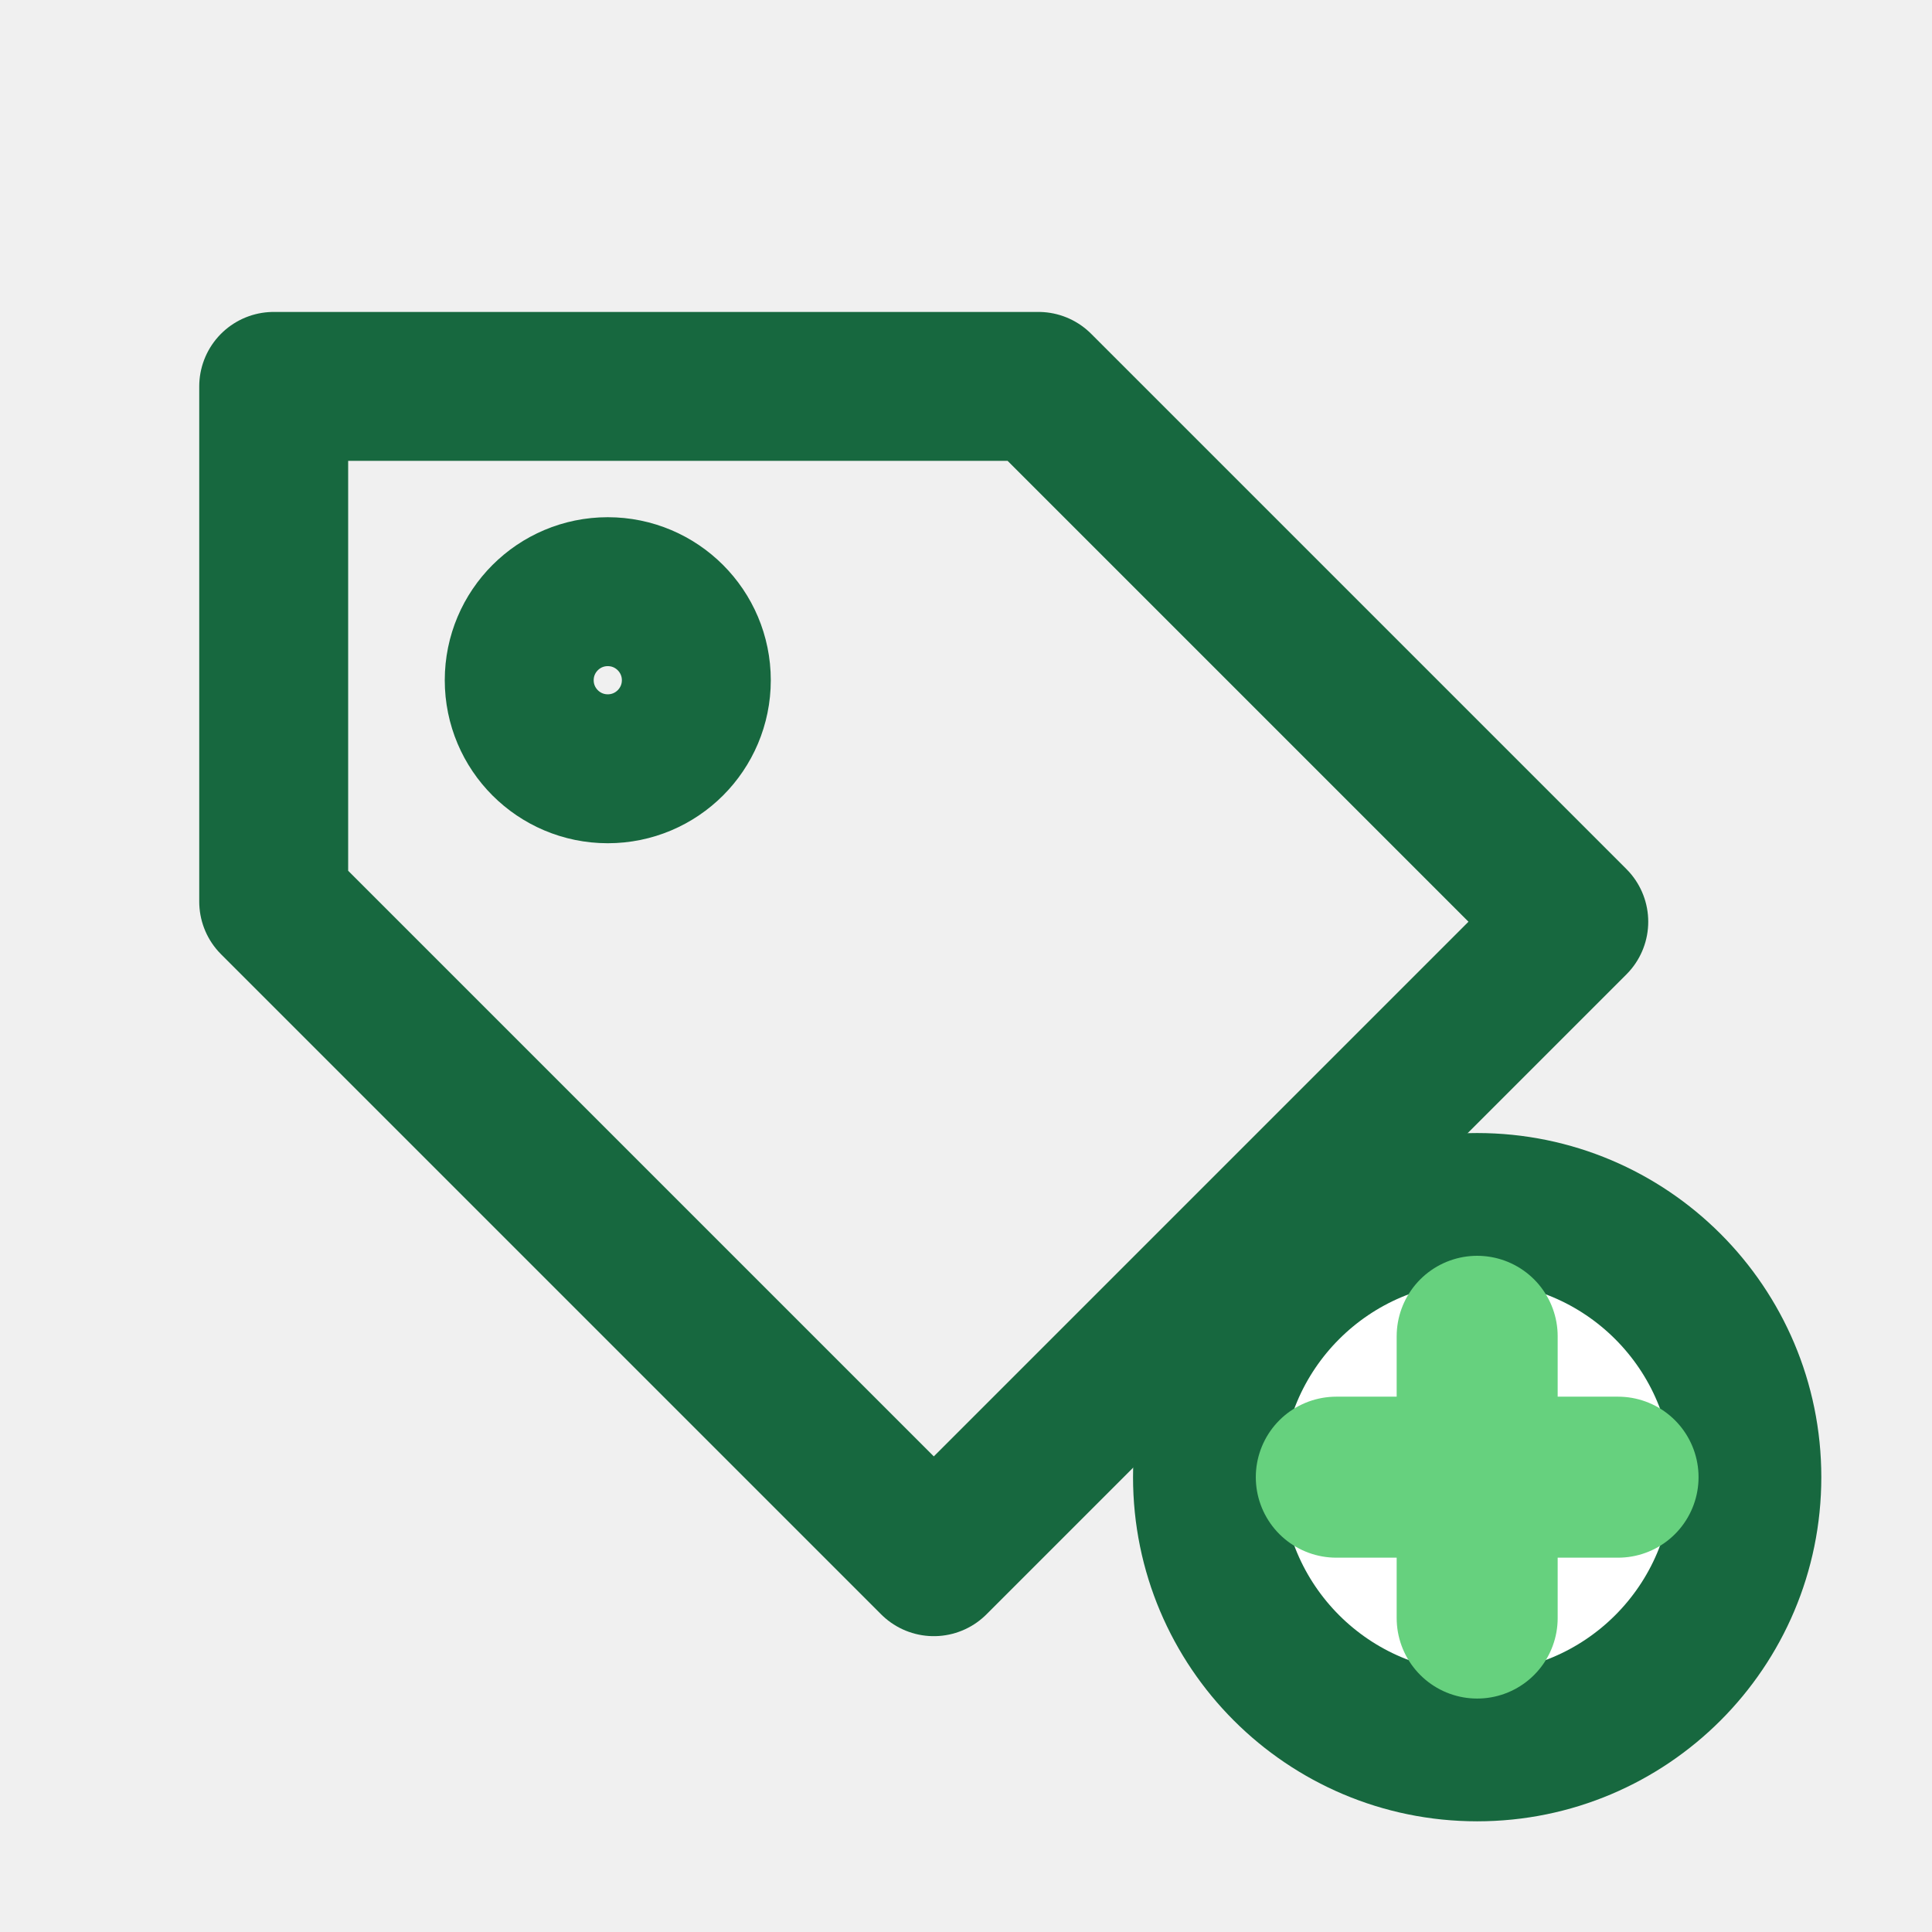
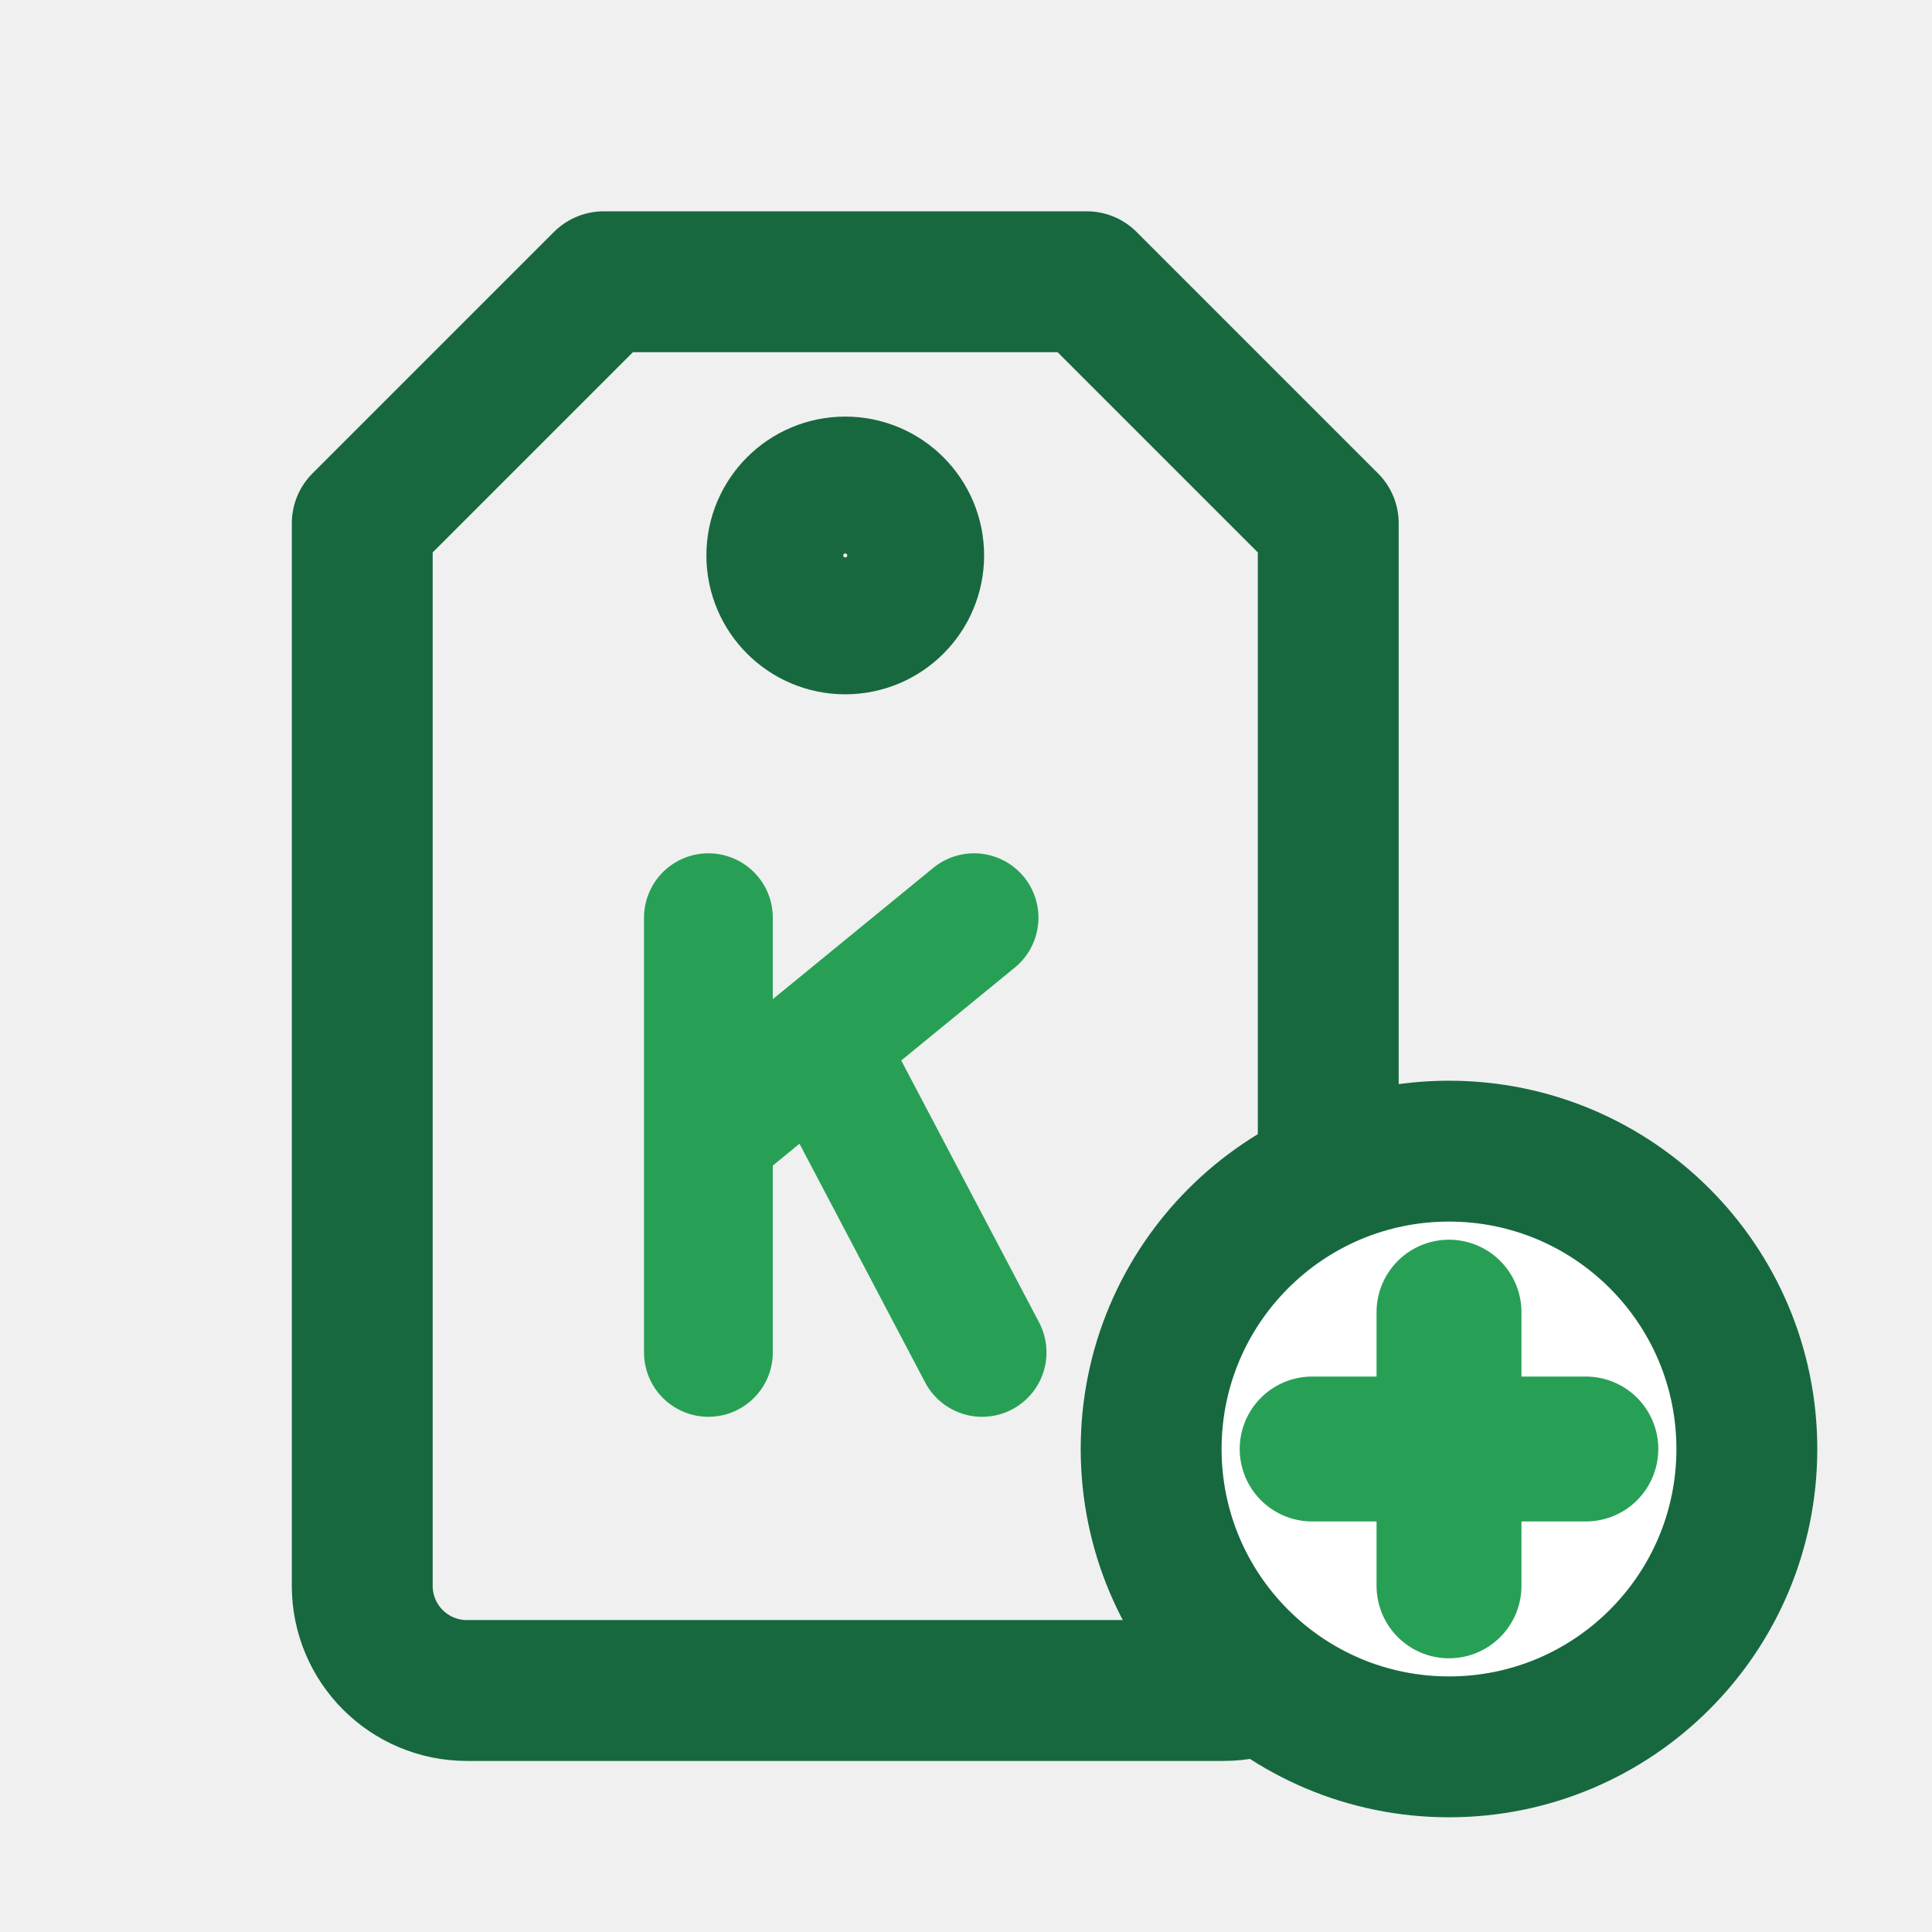
- <svg xmlns="http://www.w3.org/2000/svg" viewBox="0 0 24 24" width="24" height="24" role="img" aria-labelledby="icon-title">
-   <g fill="none" stroke="#17683F" stroke-width="1.85" stroke-linecap="round" stroke-linejoin="round">
-     <path d="M3.4 4.8h9.5l6.65 6.65-7.95 7.95-8.2-8.2V4.8Z" />
-     <circle cx="7.55" cy="8.45" r="1.1" />
-     <circle cx="18.35" cy="18.35" r="3.35" fill="white" />
-     <path stroke="#66D17E" d="M18.35 16.6v3.5M16.6 18.35h3.5" stroke-width="2" />
+ <svg xmlns="http://www.w3.org/2000/svg" viewBox="0 0 24 24" width="24" height="24" role="img" aria-labelledby="wk-record-price-t">
+   <g fill="none" stroke="#17683F" stroke-width="1.75" stroke-linecap="round" stroke-linejoin="round">
+     <path d="M7.5 3.5h6l3 3v13.2a1.3 1.3 0 0 1-1.3 1.3H5.8a1.3 1.3 0 0 1-1.3-1.3V6.5l3-3Z" />
+     <circle cx="10.5" cy="6.9" r=".85" />
+     <path stroke="#27A056" stroke-width="1.6" d="M8.8 11.4v5.4M12.1 11.4 8.8 14.1M10.2 13l2 3.8" />
+     <circle cx="18" cy="18" r="3.7" fill="#fff" />
+     <path stroke="#27A056" stroke-width="1.8" d="M18 16.3v3.4M16.3 18h3.4" />
  </g>
</svg>
